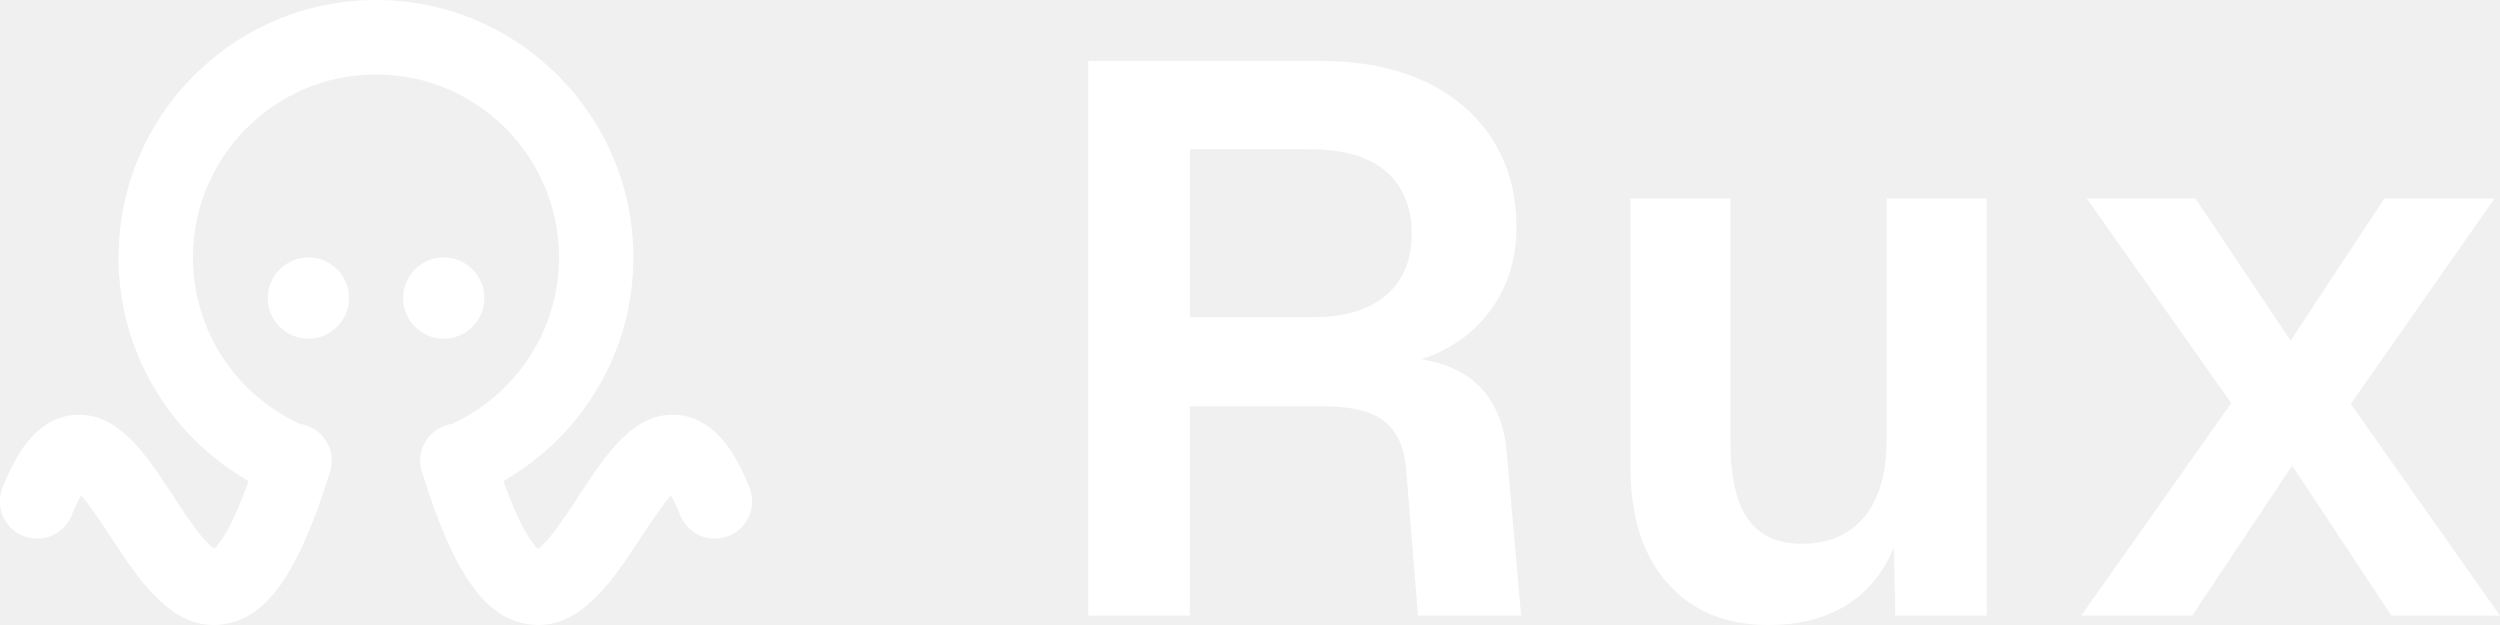
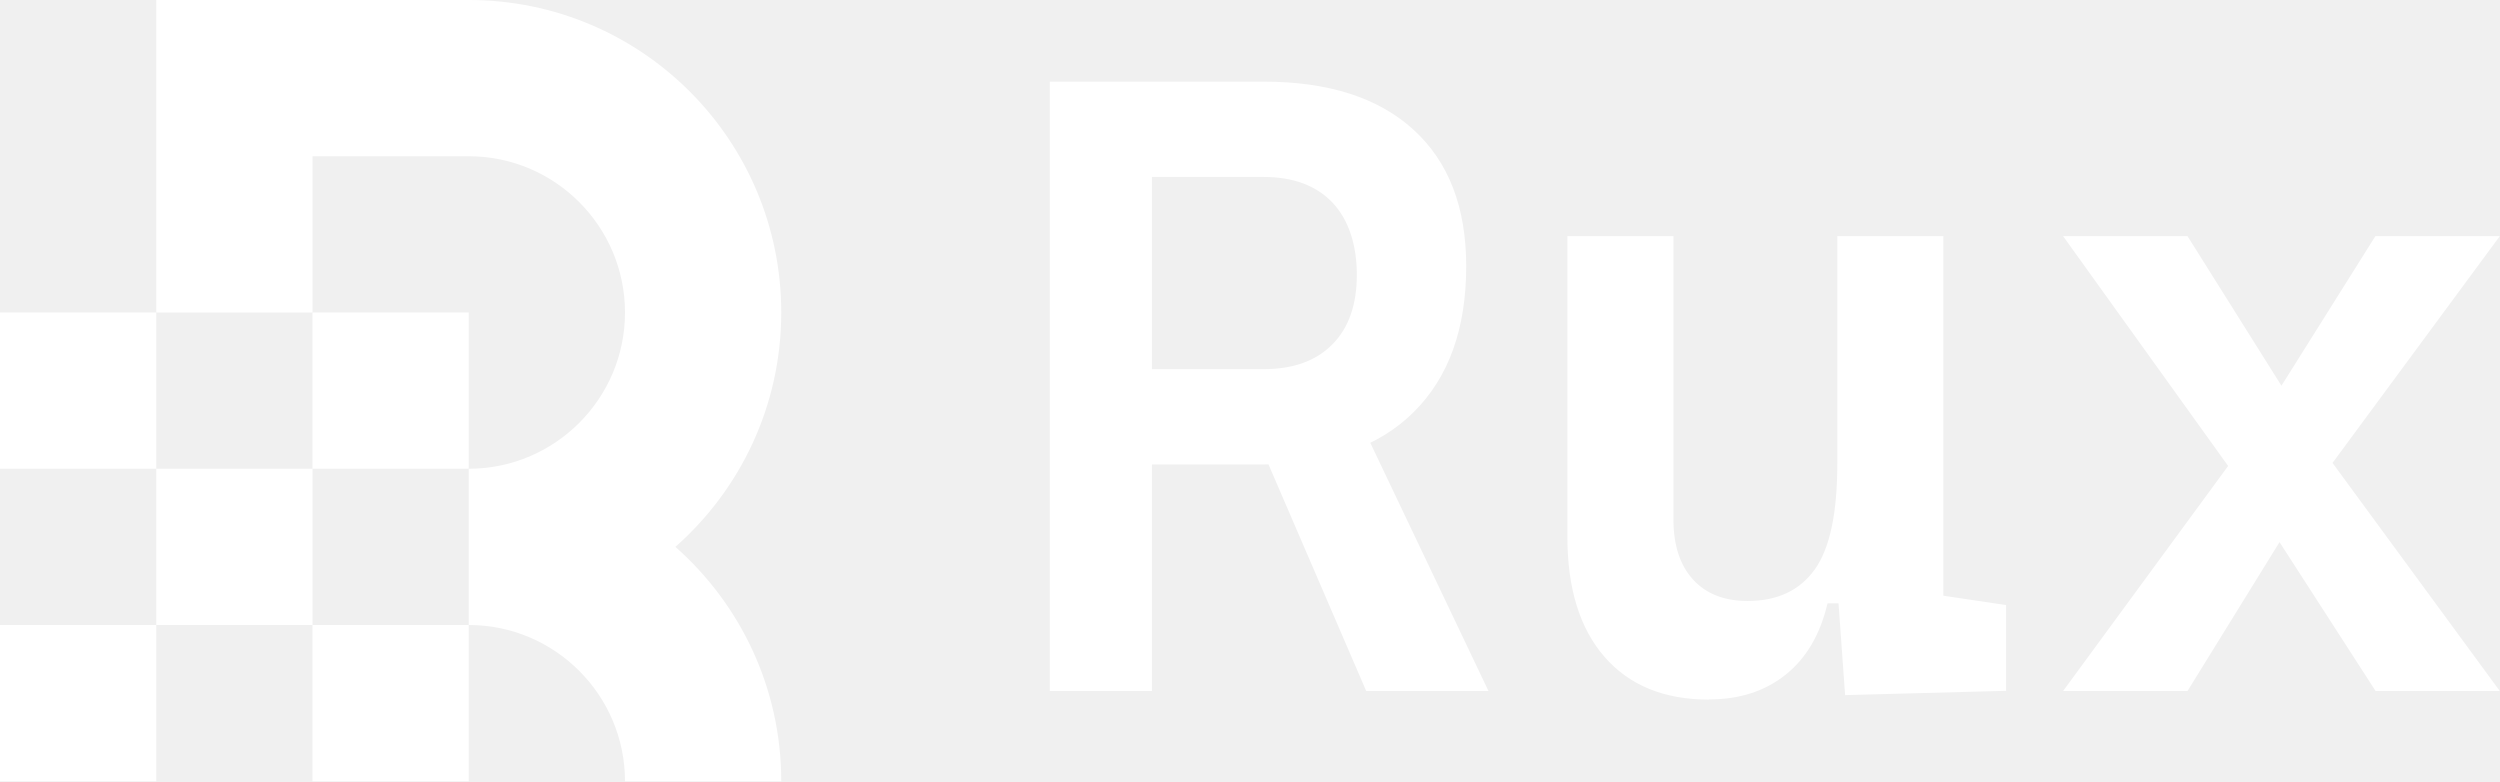
- <svg xmlns="http://www.w3.org/2000/svg" viewBox="0 0 128 32">
-   <path d="M38.37,24.96c-.6-1.5-1.62-3.5-3.62-3.71-2.26-.23-3.71,1.99-5.11,4.13-.47.72-.96,1.47-1.42,2.03-.32.39-.54.59-.68.69-.27-.25-.9-1.06-1.77-3.47,3.98-2.27,6.66-6.56,6.66-11.45,0-7.27-5.91-13.18-13.18-13.18S6.07,5.91,6.07,13.18c0,4.9,2.69,9.18,6.66,11.45-.86,2.41-1.5,3.22-1.77,3.47-.13-.1-.35-.3-.68-.69-.46-.56-.95-1.31-1.42-2.03-1.4-2.14-2.85-4.35-5.11-4.13-2,.2-3.02,2.21-3.62,3.71-.39.98.08,2.09,1.06,2.48.98.39,2.09-.08,2.48-1.06.19-.48.36-.81.48-1.02.47.53,1.1,1.49,1.51,2.12,1.4,2.13,2.96,4.52,5.29,4.52.16,0,.33-.01.5-.04,1.94-.27,3.42-2.08,4.82-5.93.21-.58.42-1.2.63-1.88.25-.8-.06-1.65-.71-2.11-.16-.12-.35-.21-.55-.27-.1-.03-.2-.05-.29-.07-3.23-1.48-5.47-4.74-5.47-8.52,0-5.16,4.2-9.37,9.37-9.37s9.37,4.2,9.37,9.37c0,3.78-2.25,7.04-5.47,8.52-.1.01-.2.04-.29.07-.2.06-.39.16-.55.27-.65.46-.96,1.31-.71,2.11.21.67.42,1.3.63,1.88,1.4,3.86,2.88,5.66,4.82,5.93.17.02.34.04.5.04,2.33,0,3.9-2.39,5.29-4.52.42-.63,1.05-1.59,1.51-2.12.13.22.29.54.48,1.02.39.98,1.5,1.45,2.48,1.06.98-.39,1.45-1.5,1.06-2.48Z" fill="#fff" />
-   <circle cx="15.79" cy="15.26" r="2.08" fill="#fff" />
-   <circle cx="22.72" cy="15.26" r="2.08" fill="#fff" />
-   <path d="M55.72,31.52V3.12h11.88c2.05,0,3.83.35,5.32,1.04,1.49.69,2.65,1.68,3.48,2.96.83,1.28,1.24,2.79,1.24,4.52,0,1.31-.28,2.47-.84,3.48-.56,1.01-1.31,1.83-2.26,2.44-.95.61-1.99.99-3.14,1.12l-.2-.4c1.84,0,3.26.41,4.26,1.24s1.57,2.09,1.7,3.8l.72,8.2h-5.28l-.6-7.44c-.08-1.12-.44-1.95-1.08-2.48-.64-.53-1.71-.8-3.2-.8h-6.8v10.72h-5.2ZM60.92,16.24h6.36c1.57,0,2.8-.37,3.68-1.12s1.32-1.8,1.32-3.16-.45-2.45-1.34-3.2c-.89-.75-2.19-1.12-3.9-1.12h-6.12v8.6Z" fill="#fff" />
-   <path d="M90.52,32c-2.16,0-3.87-.71-5.14-2.14-1.27-1.43-1.9-3.41-1.9-5.94v-13.76h5.12v12.48c0,1.79.3,3.1.9,3.94.6.84,1.51,1.26,2.74,1.26,1.39,0,2.46-.46,3.22-1.38.76-.92,1.14-2.26,1.14-4.02v-12.28h5.12v21.36h-4.68l-.12-5.88.64.2c-.32,2.03-1.08,3.56-2.28,4.6-1.2,1.04-2.79,1.56-4.76,1.56Z" fill="#fff" />
-   <path d="M106.56,31.52l7.68-10.88-7.4-10.48h5.56l4.88,7.28,4.8-7.28h5.64l-7.36,10.52,7.64,10.84h-5.56l-5.08-7.68-5.12,7.68h-5.68Z" fill="#fff" />
+ <svg xmlns="http://www.w3.org/2000/svg" id="a" viewBox="0 0 128 40">
+   <path d="M53.75,35.38V4.18h5.23v31.2h-5.23ZM58.68,23.78v-4.88h6.02c1.51,0,2.68-.42,3.52-1.27s1.25-2.04,1.25-3.56-.42-2.83-1.25-3.7c-.83-.87-2.01-1.31-3.52-1.31h-5.93l-.53-4.88h6.46c3.31,0,5.87.82,7.67,2.46,1.8,1.64,2.7,3.97,2.7,6.99,0,3.21-.9,5.7-2.7,7.48-1.8,1.78-4.36,2.67-7.67,2.67h-6.02ZM69.95,35.38l-6.33-14.68h5.6l6.99,14.68h-6.26Z" fill="#fff" />
+   <path d="M87.5,35.82c-2.3,0-4.08-.73-5.35-2.19-1.27-1.46-1.9-3.51-1.9-6.16v-15.38h5.43v14.5c0,1.33.34,2.36,1.01,3.09.67.73,1.6,1.09,2.79,1.09,1.52,0,2.67-.54,3.44-1.62.77-1.08,1.15-2.88,1.15-5.42l1.19,7.16h-1.69c-.37,1.58-1.08,2.8-2.14,3.65-1.06.85-2.37,1.27-3.92,1.27ZM94.07,28.79V12.09h5.43v15.38l-5.43,1.32ZM94.47,35.6l-.4-5.58v-4.09h5.43v4.57l3.21.48v4.39l-8.24.22Z" fill="#fff" />
+   <path d="M121.63,35.38l-6.42-9.95-9.58-13.34h6.37l6.5,10.35,9.49,12.94h-6.37ZM105.63,35.38l9.49-12.94,6.5-10.35h6.37l-9.84,13.34-6.15,9.95h-6.37Z" fill="#fff" />
+   <path d="M8,16v8H0v-8H8ZM24,16h-8v8h8v-8ZM8,24v8h8v-8H8ZM0,40H8v-8H0v8ZM24,40v-8h-8v8h8Z" fill="#fff" />
+   <path d="M34.58,28c3.32-2.93,5.42-7.22,5.42-12C40,7.16,32.84,0,24,0h-16v16h8V8h8c4.41,0,8,3.59,8,8s-3.59,8-8,8v8c4.41,0,8,3.59,8,8h8c0-4.78-2.1-9.07-5.42-12Z" fill="#fff" />
</svg>
